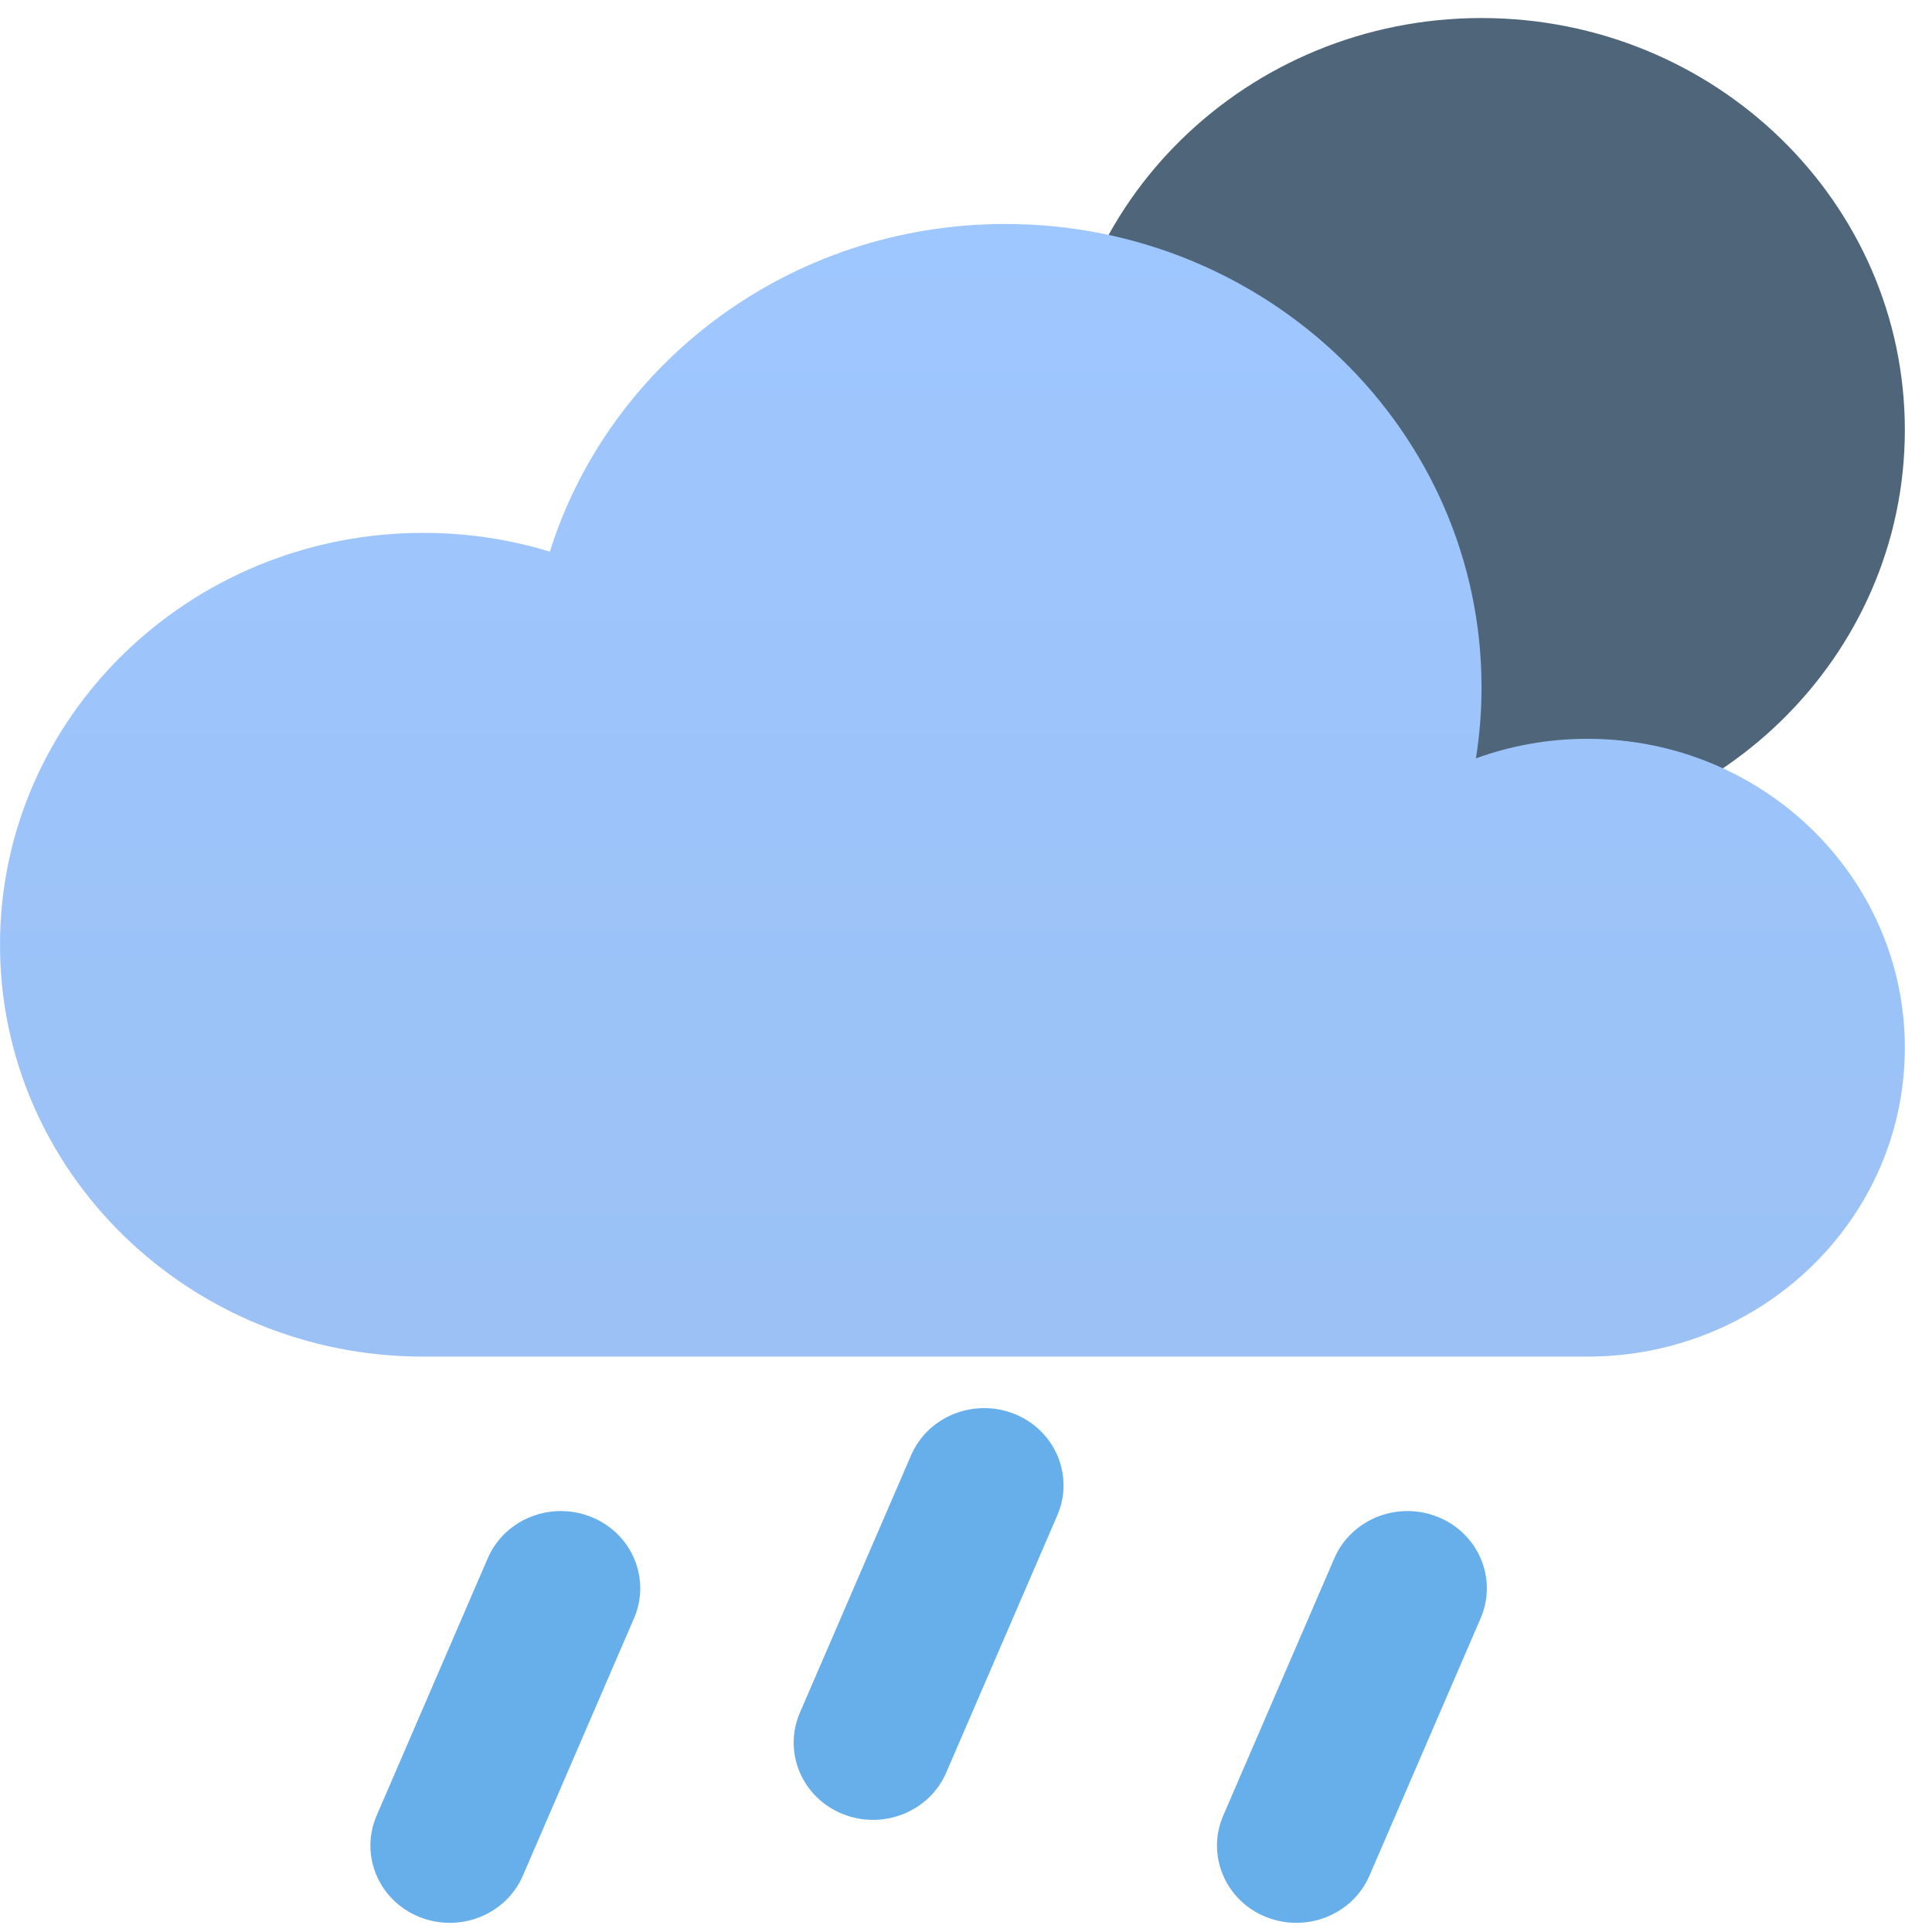
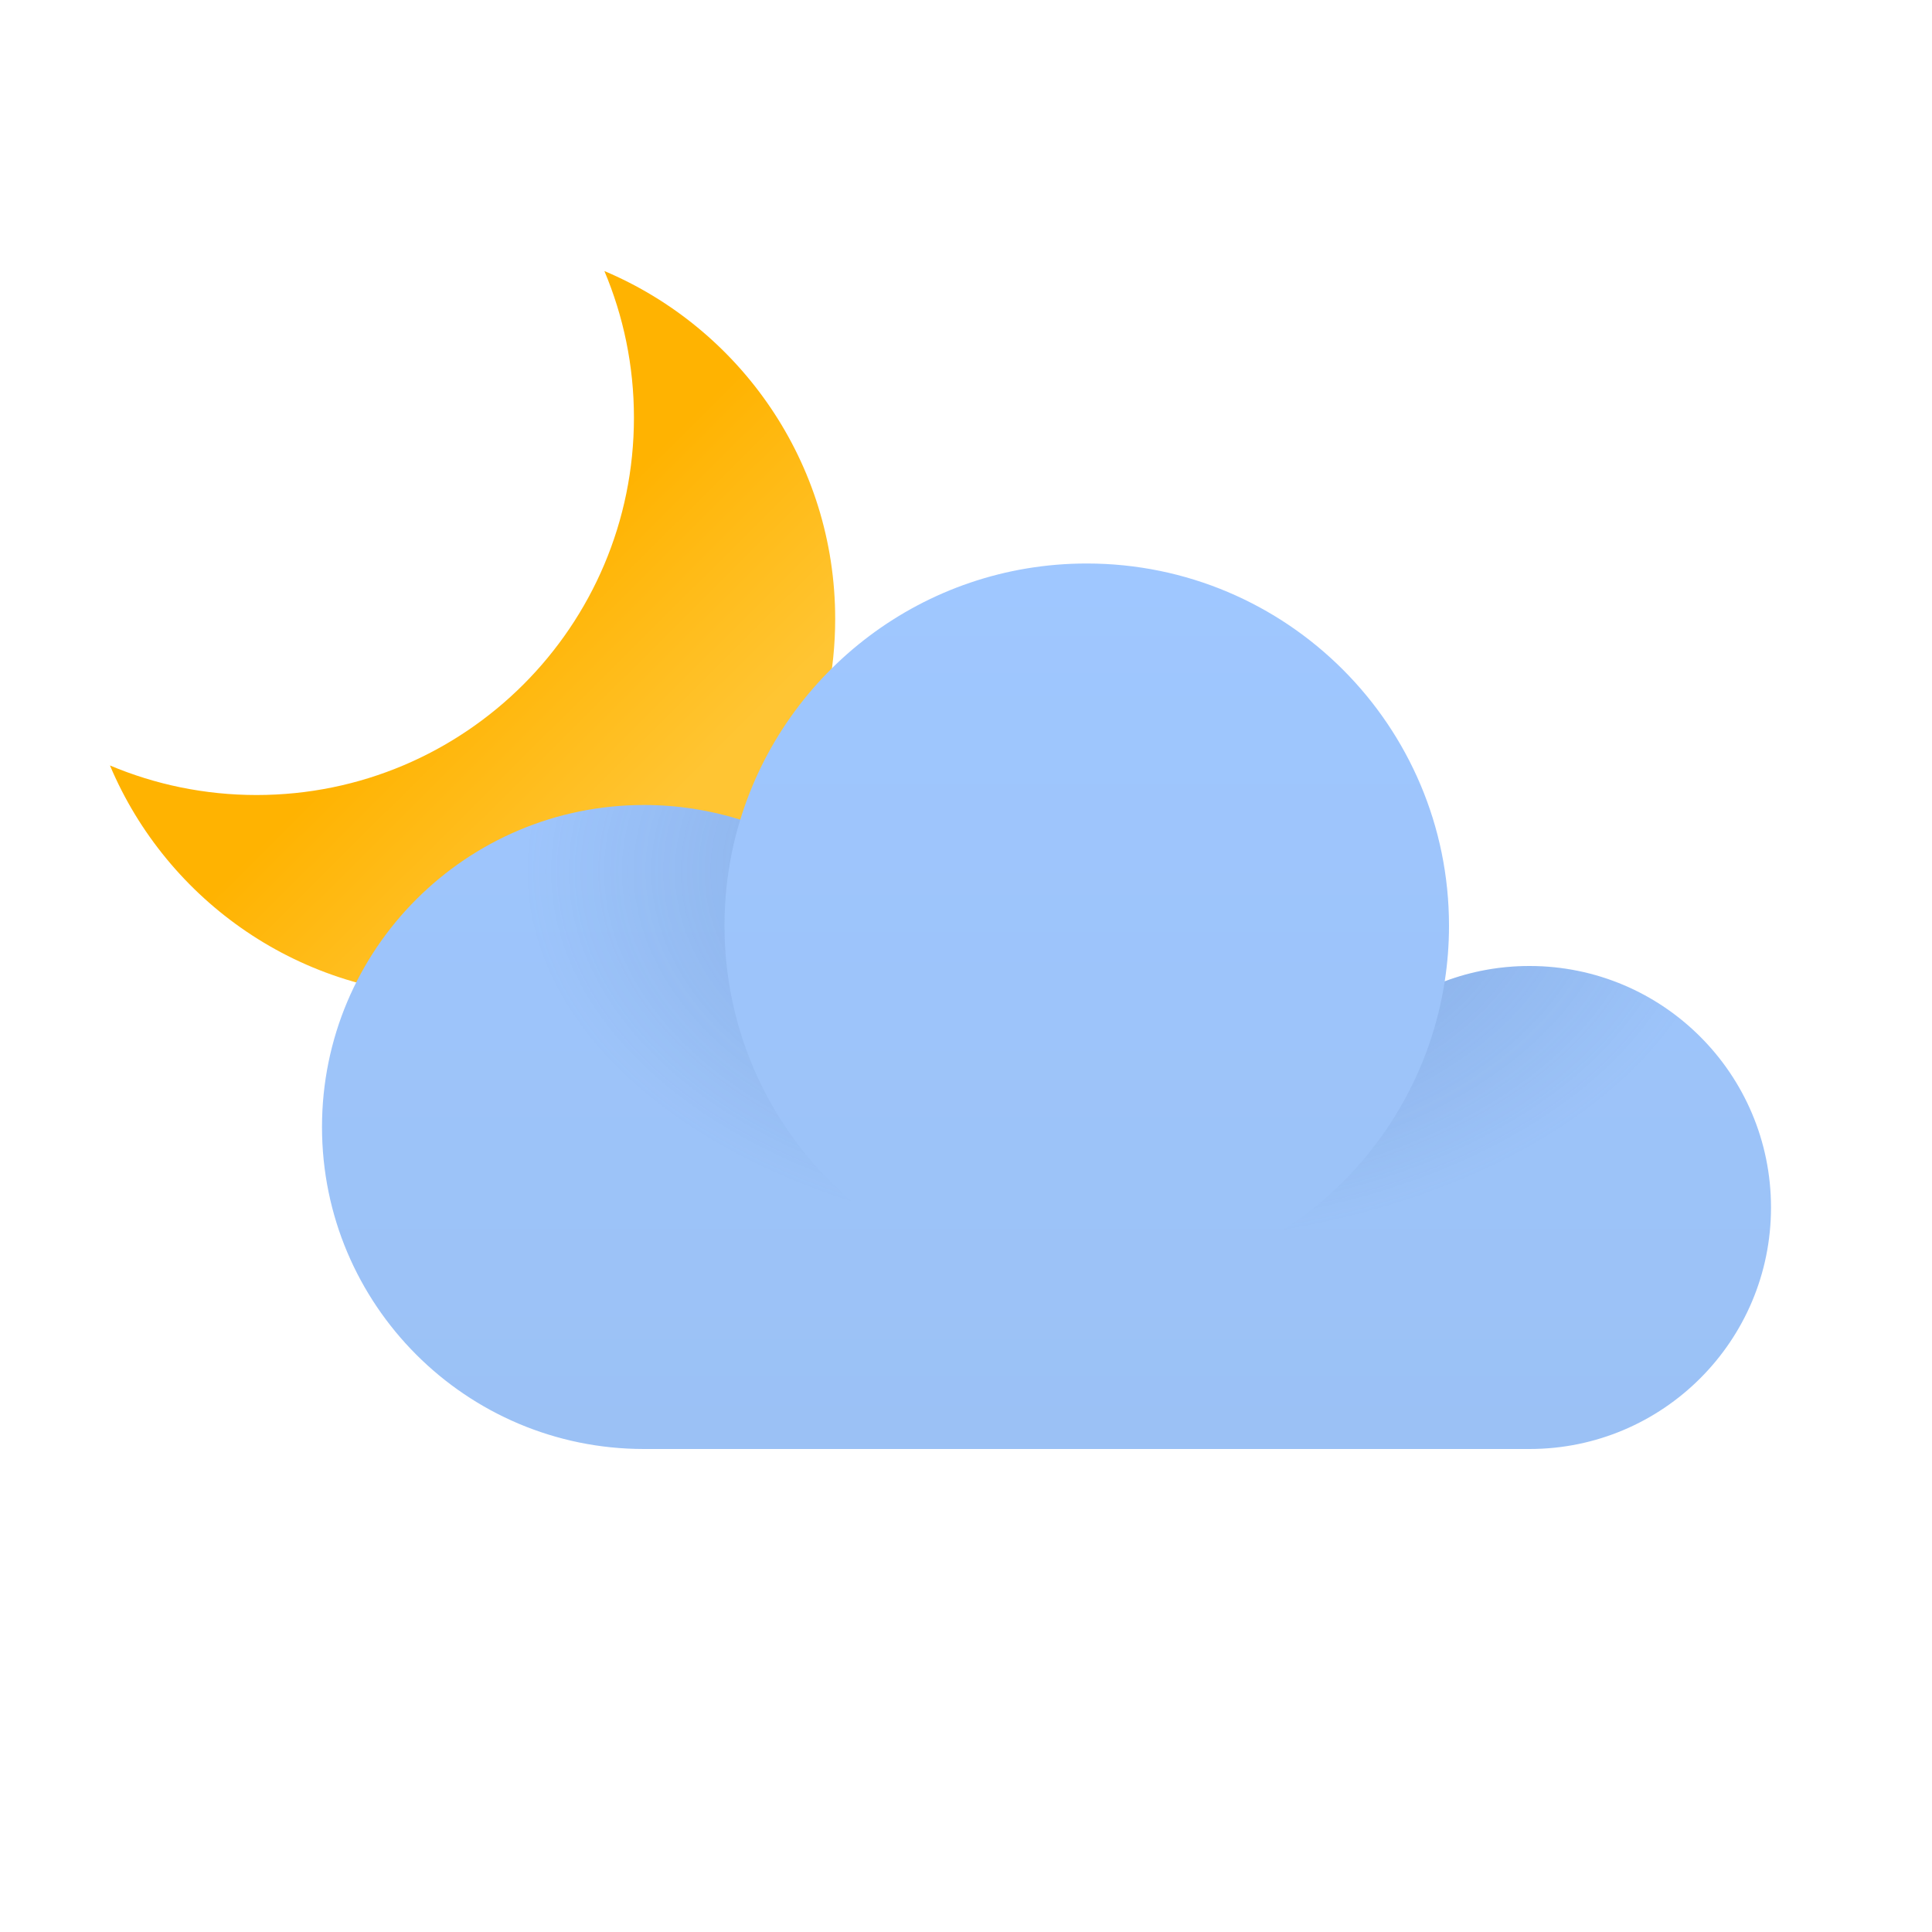
- <svg xmlns="http://www.w3.org/2000/svg" width="70" height="71" viewBox="0 0 70 71" fill="none">
-   <path d="M54.444 30.935C63.036 30.935 70 24.159 70 15.799C70 7.44 63.036 0.663 54.444 0.663C45.853 0.663 38.889 7.44 38.889 15.799C38.889 24.159 45.853 30.935 54.444 30.935Z" fill="url(#paint0_linear_2_531)" />
-   <path d="M15.556 49.855C6.965 49.855 0 43.078 0 34.719C0 26.36 6.965 19.583 15.556 19.583C17.177 19.583 18.737 19.825 20.207 20.272C22.396 13.302 29.062 8.231 36.944 8.231C46.608 8.231 54.444 15.856 54.444 25.259C54.444 26.148 54.374 27.019 54.238 27.87C55.514 27.405 56.891 27.151 58.333 27.151C64.777 27.151 70 32.233 70 38.503C70 44.773 64.777 49.855 58.333 49.855H15.556Z" fill="url(#paint1_linear_2_531)" />
-   <path d="M19.444 25.259C19.444 34.662 27.281 42.287 36.944 42.287C45.698 42.287 52.947 36.036 54.238 27.87C55.514 27.405 56.891 27.151 58.333 27.151C64.777 27.151 70 32.233 70 38.503C70 44.773 64.777 49.855 58.333 49.855H15.556C6.965 49.855 0 43.078 0 34.719C0 26.36 6.965 19.583 15.556 19.583C17.177 19.583 18.737 19.826 20.207 20.272C19.709 21.85 19.444 23.522 19.444 25.259Z" fill="url(#paint2_radial_2_531)" />
-   <path d="M17.922 57.27L13.839 66.726C13.217 68.171 13.913 69.836 15.398 70.442C16.884 71.047 18.595 70.37 19.217 68.924L23.3 59.468C23.923 58.023 23.227 56.358 21.741 55.752C20.256 55.147 18.544 55.824 17.922 57.27V57.27ZM49.033 57.27L44.95 66.726C44.328 68.171 45.024 69.836 46.509 70.442C47.995 71.047 49.706 70.37 50.328 68.924L54.412 59.468C55.034 58.023 54.338 56.358 52.852 55.752C51.367 55.147 49.656 55.824 49.033 57.27V57.27ZM33.478 53.486L29.394 62.942C28.772 64.388 29.468 66.052 30.954 66.658C32.439 67.263 34.151 66.586 34.773 65.141L38.856 55.684C39.478 54.239 38.782 52.574 37.297 51.969C35.811 51.363 34.1 52.041 33.478 53.486Z" fill="#66AFEB" />
+ <svg xmlns="http://www.w3.org/2000/svg" width="24" height="24" viewBox="0 0 24 24">
  <defs>
-     <linearGradient id="paint0_linear_2_531" x1="70" y1="0.663" x2="48.779" y2="22.192" gradientUnits="userSpaceOnUse">
-       <stop stop-color="#4F667A" />
-       <stop offset="0.598" stop-color="#4F667A" />
+     <linearGradient id="a" x1="50%" x2="75.446%" y1="50%" y2="75.581%">
+       <stop offset="0%" stop-color="#FFB301" />
+       <stop offset="100%" stop-color="#FFC533" />
    </linearGradient>
-     <linearGradient id="paint1_linear_2_531" x1="35" y1="8.231" x2="35" y2="49.855" gradientUnits="userSpaceOnUse">
-       <stop stop-color="#9FC7FF" />
-       <stop offset="1" stop-color="#9BC1F5" />
+     <linearGradient id="b" x1="50%" x2="50%" y1="0%" y2="100%">
+       <stop offset="0%" stop-color="#9FC7FF" />
+       <stop offset="100%" stop-color="#9BC1F5" />
    </linearGradient>
-     <radialGradient id="paint2_radial_2_531" cx="0" cy="0" r="1" gradientUnits="userSpaceOnUse" gradientTransform="translate(21.521 -57.4139) rotate(-90) scale(39.651 13.022)">
-       <stop stop-color="#486DA8" stop-opacity="0.4" />
-       <stop offset="1" stop-color="#486DA8" stop-opacity="0" />
+     <radialGradient id="c" cx="55.585%" cy="10.083%" r="58.215%" fx="55.585%" fy="10.083%" gradientTransform="matrix(0 -1 .719 0 .483 .657)">
+       <stop offset="0%" stop-color="#486DA8" stop-opacity=".4" />
+       <stop offset="100%" stop-color="#486DA8" stop-opacity="0" />
    </radialGradient>
  </defs>
+   <g fill="none">
+     <path fill="url(#a)" d="M7.508 3.367c1.684.711 2.867 2.378 2.867 4.321 0 2.589-2.099 4.688-4.688 4.688-1.943 0-3.61-1.182-4.321-2.867.56.236 1.175.367 1.821.367 2.589 0 4.688-2.099 4.688-4.688 0-.646-.131-1.261-.367-1.821z" />
+     <path fill="url(#b)" d="M8 18c-2.209 0-4-1.791-4-4s1.791-4 4-4c.417 0 .818.064 1.196.182.563-1.842 2.277-3.182 4.304-3.182 2.485 0 4.5 2.015 4.5 4.5 0 .235-.018.465-.053.69.328-.123.682-.19 1.053-.19 1.657 0 3 1.343 3 3s-1.343 3-3 3h-11z" />
+     <path fill="url(#c)" d="M9 11.5c0 2.485 2.015 4.5 4.5 4.5 2.251 0 4.115-1.652 4.447-3.81.328-.123.682-.19 1.053-.19 1.657 0 3 1.343 3 3s-1.343 3-3 3h-11c-2.209 0-4-1.791-4-4s1.791-4 4-4c.417 0 .818.064 1.196.182-.128.417-.196.859-.196 1.318z" />
+   </g>
</svg>
